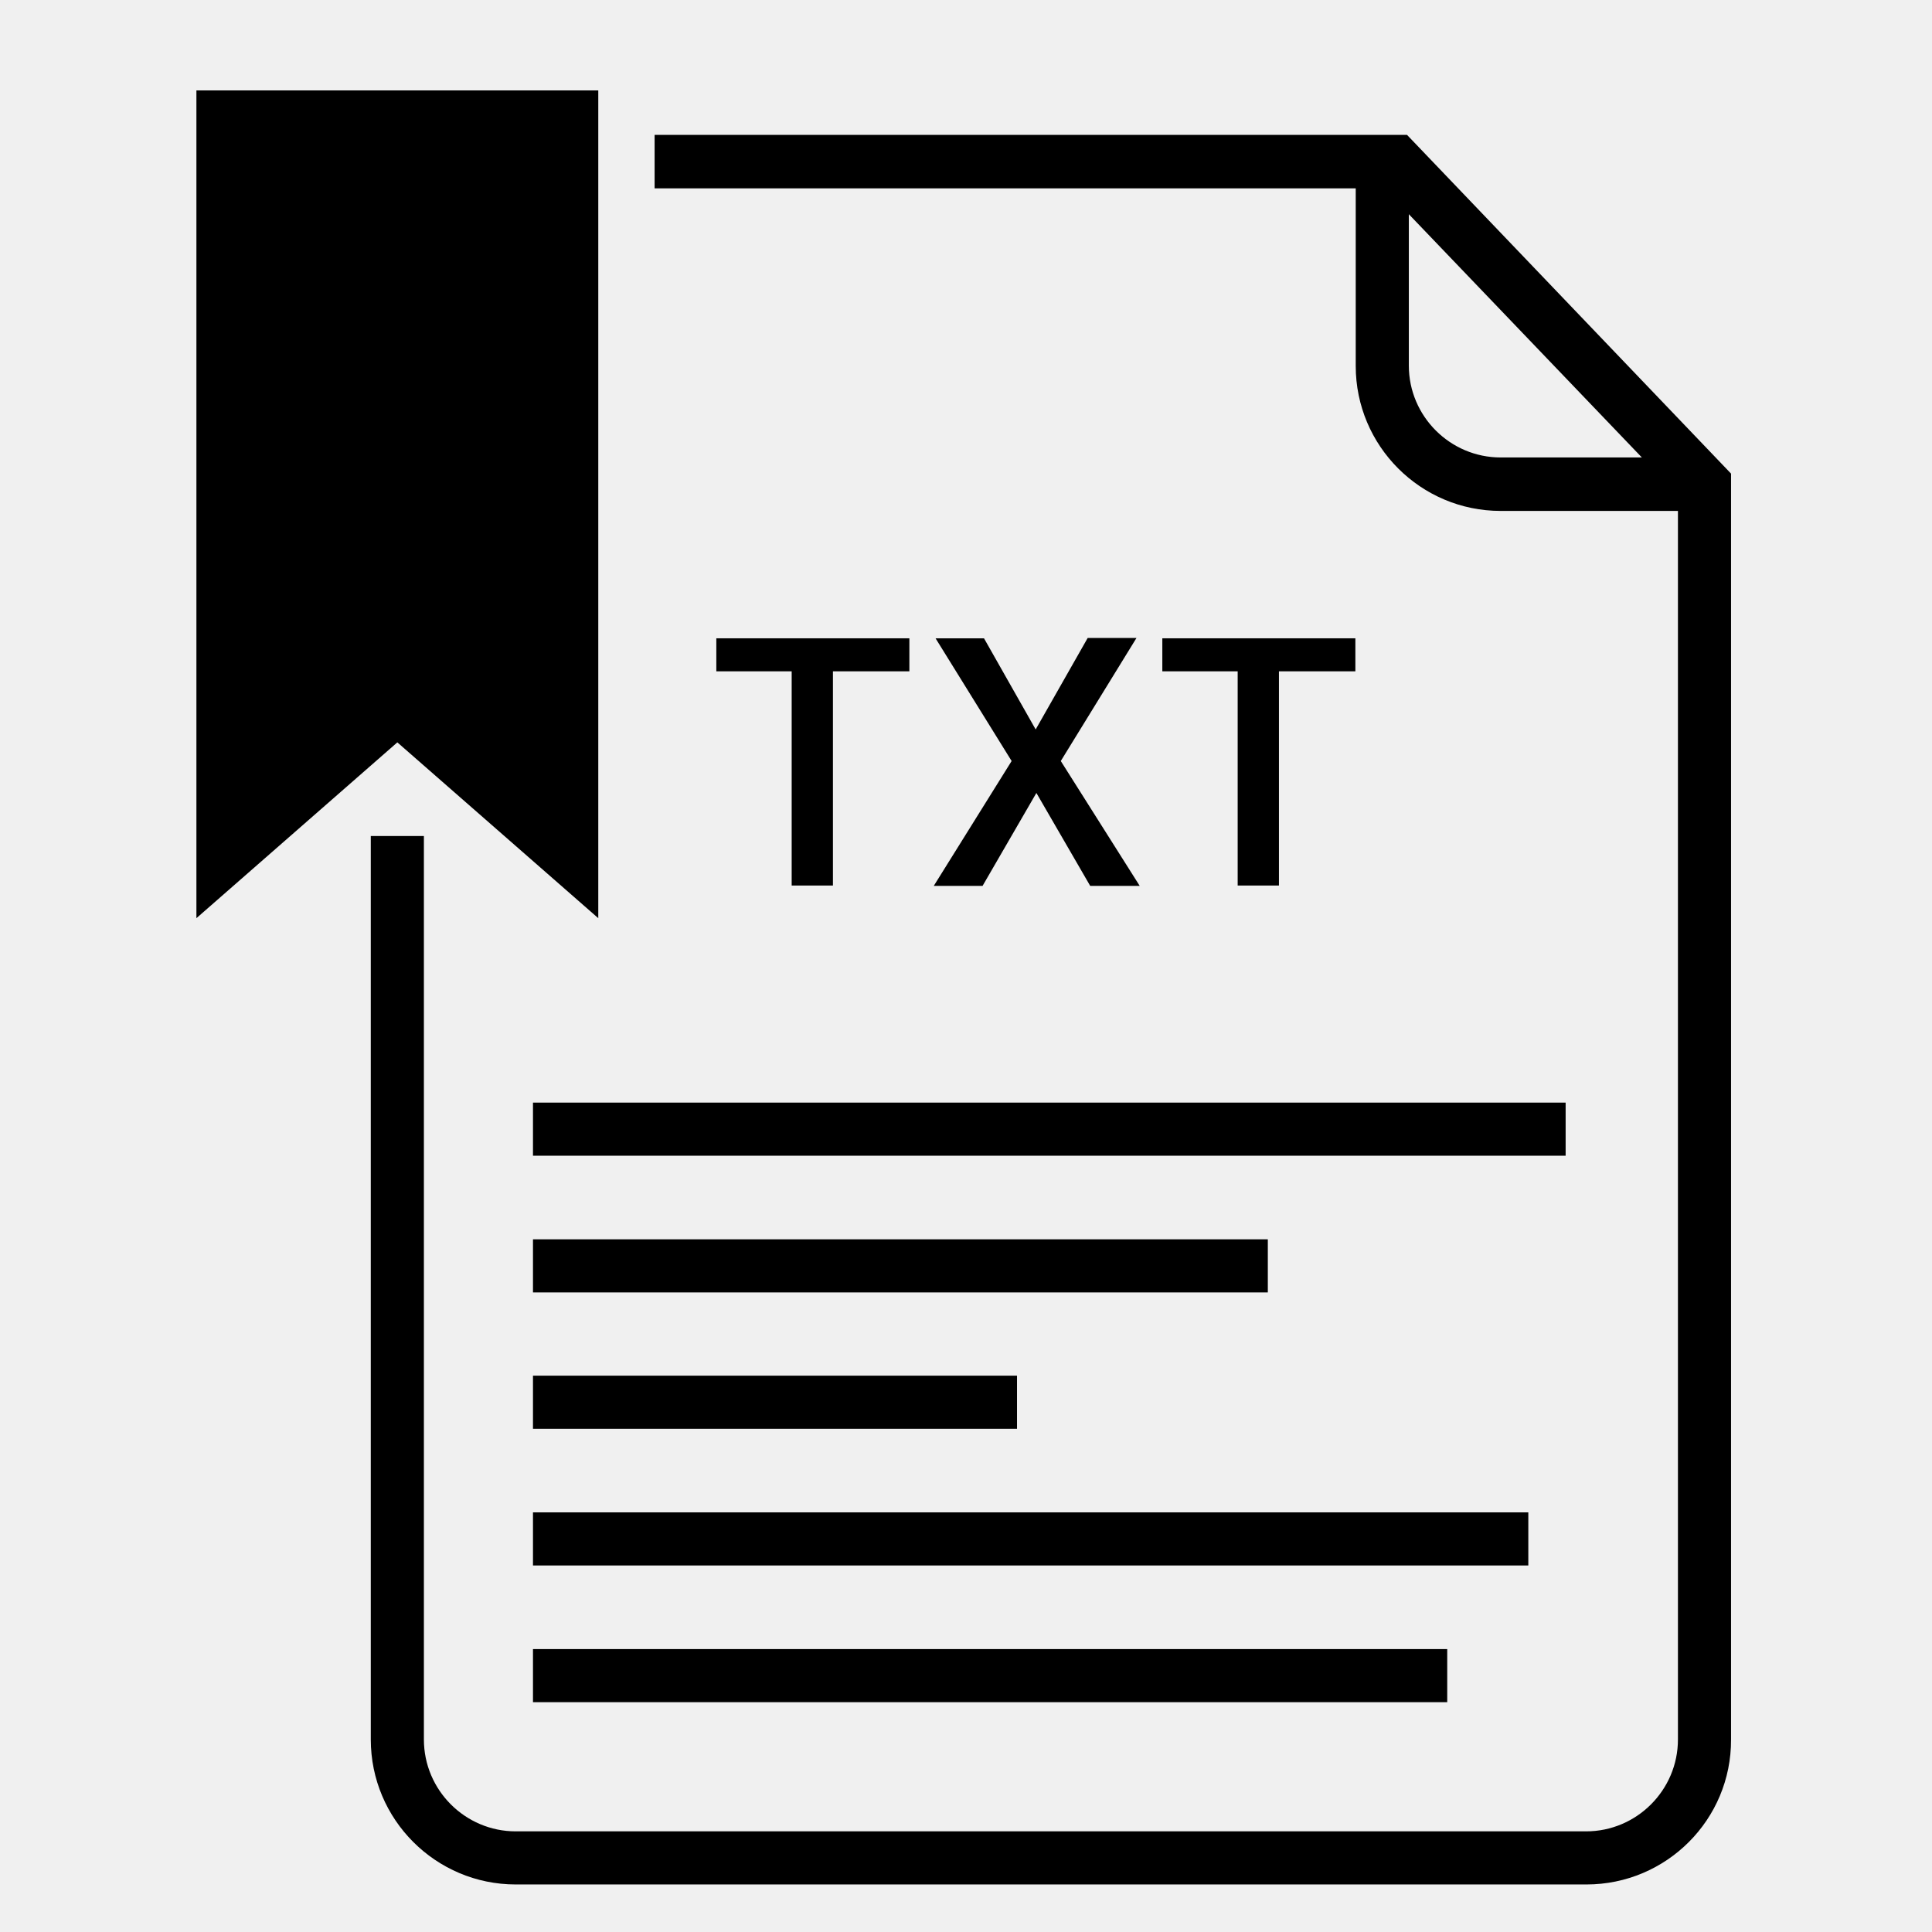
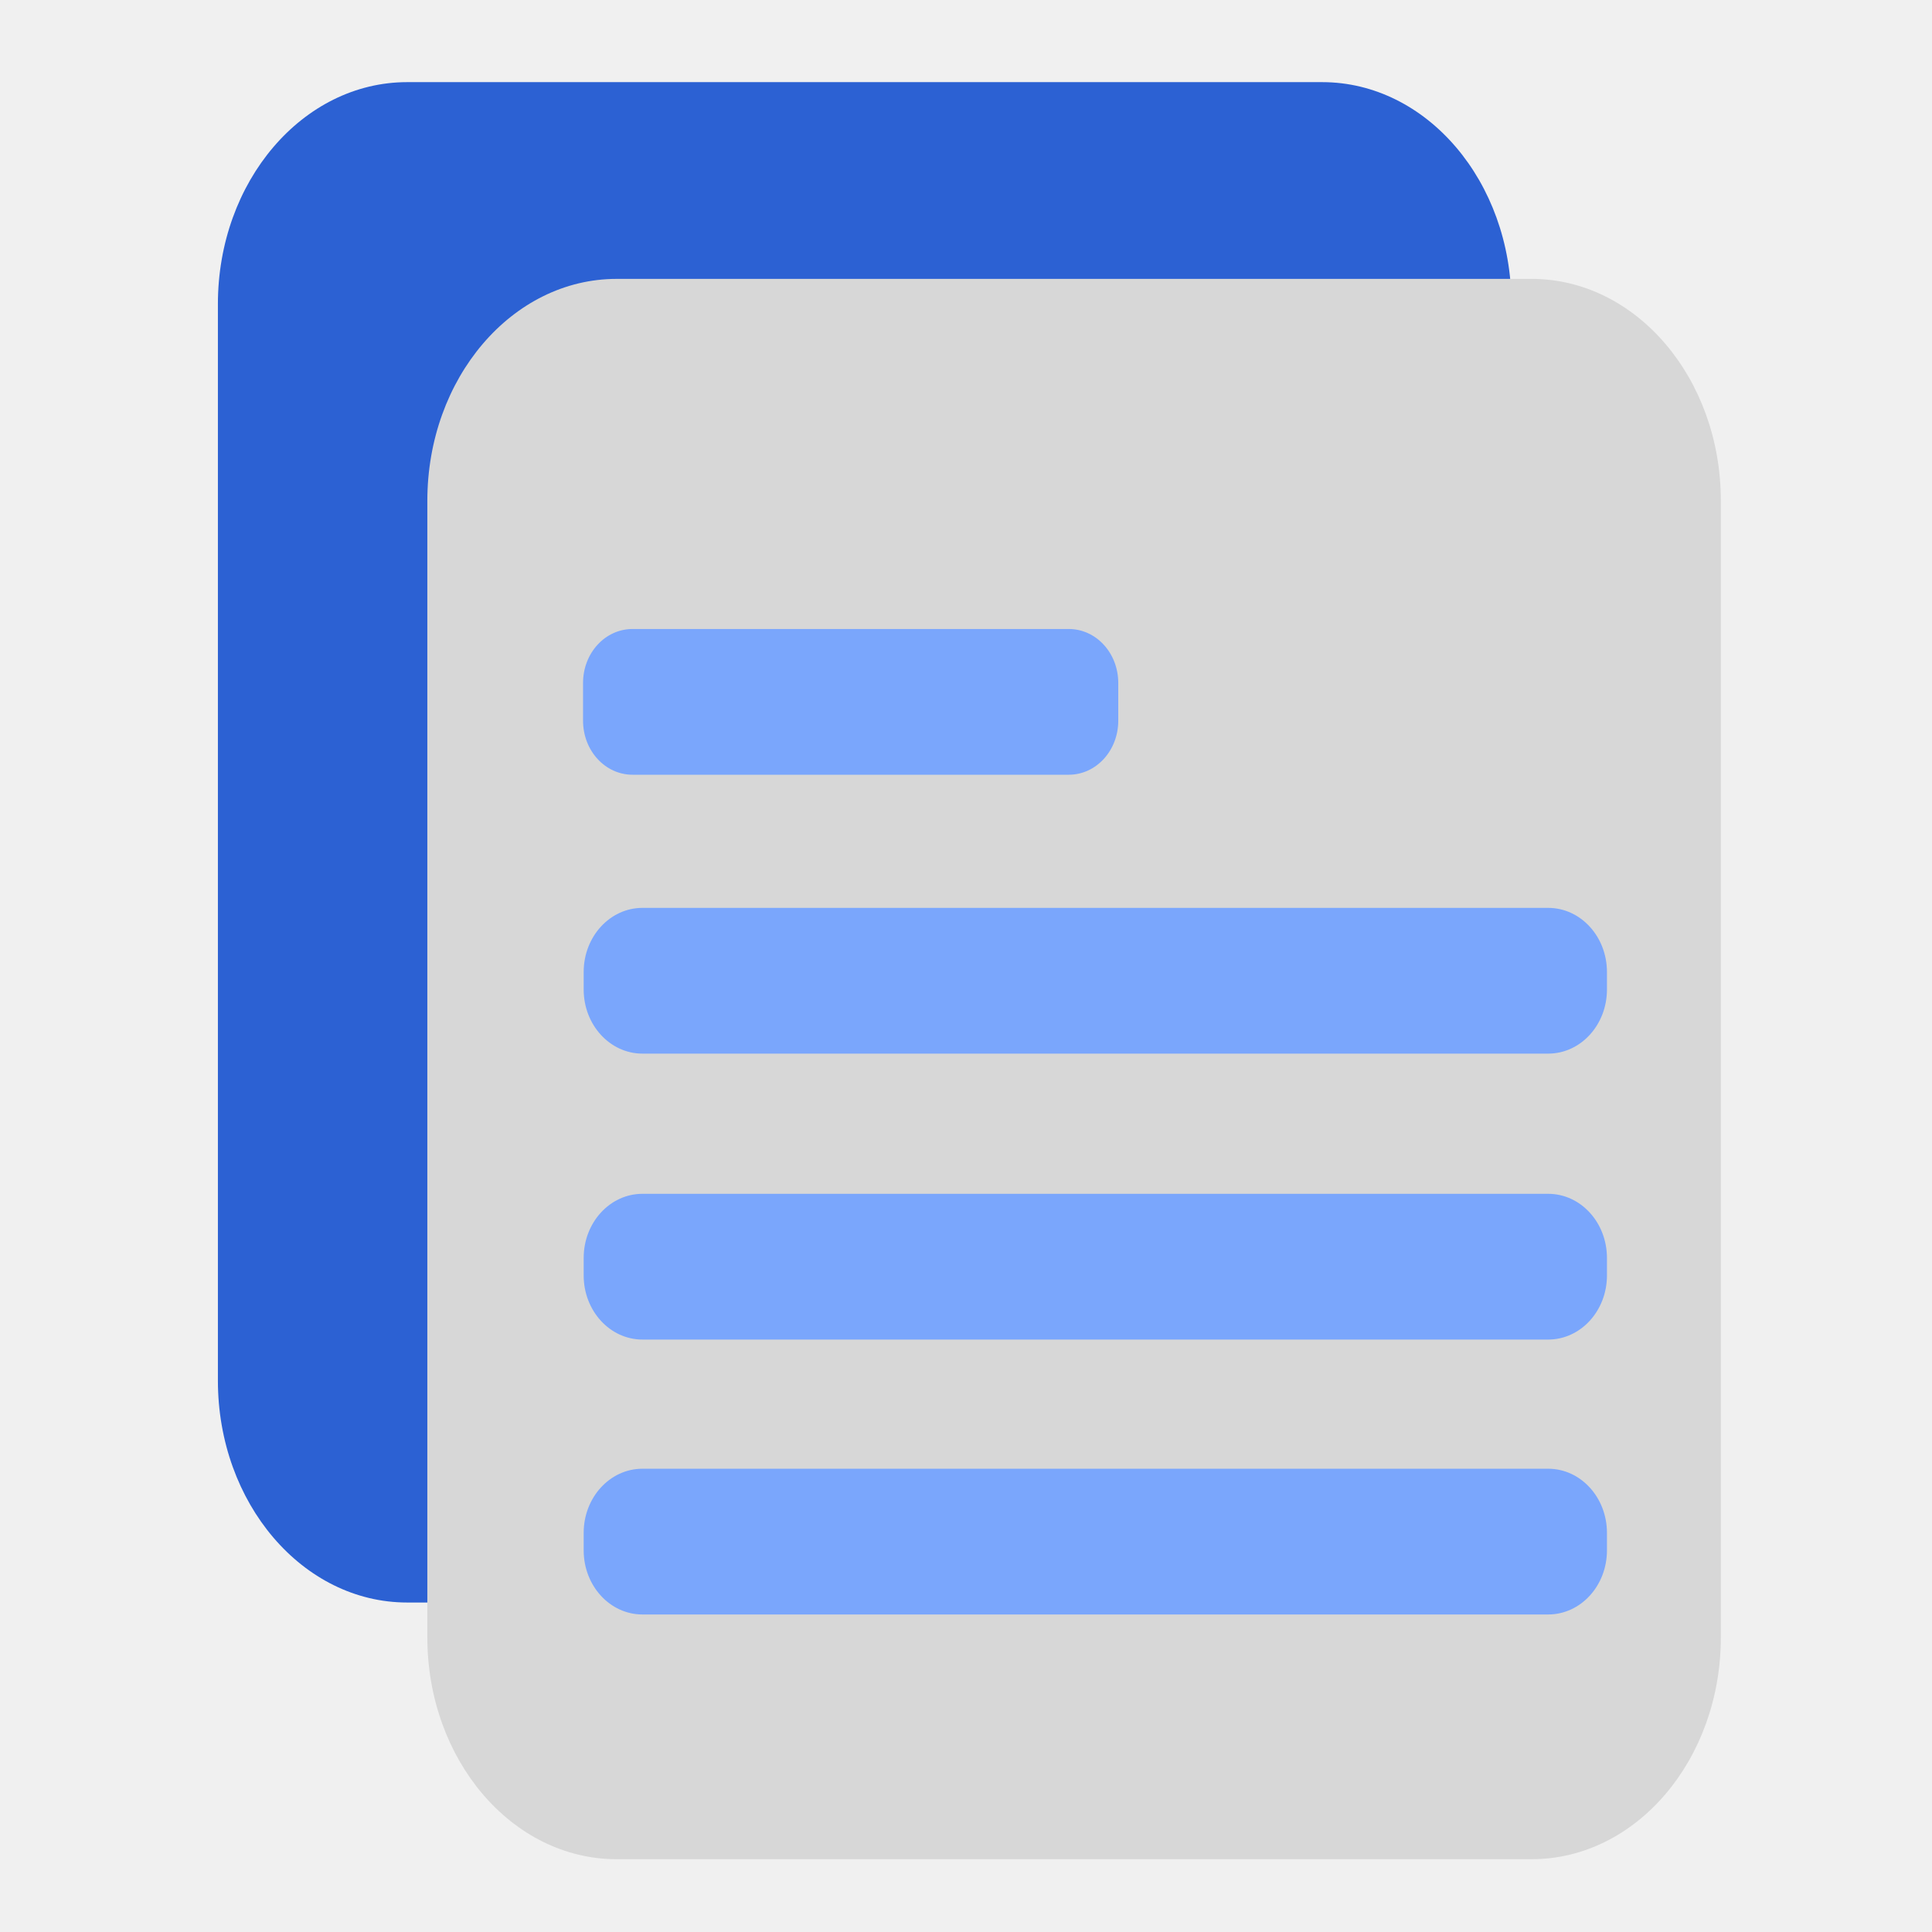
- <svg xmlns="http://www.w3.org/2000/svg" version="1.1" id="Layer_1" x="0px" y="0px" viewBox="0 0 37 37" xml:space="preserve" width="74" height="74">
-   <defs id="defs4494" />
-   <g id="layer2" />
-   <g id="layer4" style="display:inline">
-     <g transform="matrix(0.06871642,0,0,0.06871642,0.868499,1.319042)" id="XMLID_7396_">
-       <g id="XMLID_6007_">
-         <polygon id="XMLID_6023_" points="154.1,6 154.1,236.7 98.1,187.7 42.1,236.7 42.1,6 " />
-         <g id="XMLID_6021_">
-           <path d="m 462.5,123.2 h -56.9 c -22.3,0 -40.4,-18.1 -40.4,-40.4 v -57 H 380 v 56.9 c 0,14.1 11.5,25.6 25.6,25.6 h 56.9 z" id="XMLID_6022_" />
-         </g>
-         <g id="XMLID_6019_">
-           <path d="M 429.5,506 H 131.1 C 108.8,506 90.7,487.9 90.7,465.6 V 213.8 h 14.8 v 251.8 c 0,14.1 11.5,25.6 25.6,25.6 h 298.3 c 14.1,0 25.6,-11.5 25.6,-25.6 V 118.8 L 373.1,33.3 H 169.8 V 18.4 h 209.7 l 90.3,94.4 v 352.8 c 0.1,22.3 -18,40.4 -40.3,40.4 z" id="XMLID_6020_" />
-         </g>
-         <g id="XMLID_6008_">
-           <g id="XMLID_6017_">
-             <rect height="14.8" id="XMLID_6018_" width="287.8" x="135.9" y="288.1" />
-           </g>
-           <g id="XMLID_6015_">
-             <rect height="14.8" id="XMLID_6016_" width="204.8" x="135.9" y="326.2" />
-           </g>
-           <g id="XMLID_6013_">
-             <rect height="14.8" id="XMLID_6014_" width="134.9" x="135.9" y="364.2" />
-           </g>
-           <g id="XMLID_6011_">
-             <rect height="14.8" id="XMLID_6012_" width="277.4" x="135.9" y="402.3" />
-           </g>
-           <g id="XMLID_6009_">
-             <rect height="14.8" id="XMLID_6010_" width="254.8" x="135.9" y="440.4" />
-           </g>
-         </g>
-       </g>
-       <g id="XMLID_8614_">
-         <path d="m 240.8,167.9 h -21.3 v 59.7 H 208 v -59.7 h -21 v -9.2 h 53.8 z" id="XMLID_8619_" />
-         <path d="m 276,184.1 14.5,-25.5 h 13.6 l -21.1,34.3 22,34.8 h -13.8 l -15,-25.9 -15,25.9 h -13.6 l 21.7,-34.8 -21.2,-34.2 h 13.5 z" id="XMLID_8617_" />
-         <path d="m 365.1,167.9 h -21.3 v 59.7 h -11.5 v -59.7 h -21 v -9.2 h 53.8 z" id="XMLID_8615_" />
-       </g>
-     </g>
+ <svg xmlns="http://www.w3.org/2000/svg" height="74" width="74" xml:space="preserve" viewBox="0 0 37 37" y="0px" x="0px" id="Layer_1" version="1.1">
+   <defs id="defs4494">
+     <clipPath id="clipPath4157" clipPathUnits="userSpaceOnUse">
+       <path style="fill:#f9f8f2;fill-opacity:1;stroke-width:1.007" id="path4159" d="M 27.643,3.295 40.729,16.381 H 29.656 c -0.978,0 -2.013,-1.035 -2.013,-2.013 z" />
+     </clipPath>
+     <pattern id="pattern5858" patternTransform="translate(4.926188,46.4677)" height="14.344" width="27.648" patternUnits="userSpaceOnUse">
+       <text xml:space="preserve" style="font-style:normal;font-weight:normal;font-size:21.521px;line-height:1.25;font-family:sans-serif;fill:#000000;fill-opacity:1;stroke:none;stroke-width:1" x="0.252" y="14.344" id="text5843">
+         <tspan id="tspan5841" x="0.252" y="14.344" style="font-style:normal;font-variant:normal;font-weight:normal;font-stretch:normal;font-family:'Franklin Gothic Demi Cond';-inkscape-font-specification:'Franklin Gothic Demi Cond';fill:#ffffff;fill-opacity:1;stroke-width:1">TXT</tspan>
+       </text>
+     </pattern>
+   </defs>
+   <g id="layer1">
+     <rect rx="3.625" ry="4.25" y="1.573" x="4.173" height="29.117" width="24.772" id="rect4233-5" style="display:inline;fill:#2c61d3;fill-opacity:1;stroke:none;stroke-width:1.89" />
  </g>
-   <g id="layer5" />
-   <g id="layer6" />
+   <g style="display:none" id="layer2" />
+   <g style="display:inline" id="layer4">
+     <text transform="scale(0.7927099,1.261496)" id="text2288" y="10.062" x="-37.669" style="font-style:normal;font-weight:normal;font-size:6.666px;line-height:1.25;font-family:sans-serif;fill:#000000;fill-opacity:1;stroke:none;stroke-width:0.5" xml:space="preserve">
+       <tspan style="font-style:normal;font-variant:normal;font-weight:normal;font-stretch:normal;font-family:'Microsoft New Tai Lue';-inkscape-font-specification:'Microsoft New Tai Lue';stroke-width:0.5" y="10.062" x="-37.669" id="tspan2286" />
+     </text>
+     <rect rx="3.625" ry="4.25" y="5.341" x="8.184" height="30.265" width="24.772" id="rect4233" style="fill:#d7d7d7;fill-opacity:1;stroke:none;stroke-width:1.89" />
+     <path d="m 12.114,12.046 c -0.525,0 -0.948,0.461 -0.948,1.034 v 0.722 c 0,0.573 0.423,1.035 0.948,1.035 h 2.492 3.37 2.492 c 0.525,0 0.948,-0.462 0.948,-1.035 v -0.722 c 0,-0.573 -0.423,-1.034 -0.948,-1.034 H 17.976 14.606 Z" style="fill:#7aa6fc;fill-opacity:1;stroke:none;stroke-width:1.89" id="rect4235" />
+     <rect style="display:inline;fill:#7aa6fc;fill-opacity:1;stroke:none;stroke-width:1.89" id="rect4235-2" width="19.597" height="2.791" x="11.178" y="17.387" rx="1.125" ry="1.228" />
+     <rect ry="1.228" rx="1.125" y="22.863" x="11.178" height="2.791" width="19.597" id="rect4235-2-2" style="display:inline;fill:#7aa6fc;fill-opacity:1;stroke:none;stroke-width:1.89" />
+     <rect style="display:inline;fill:#7aa6fc;fill-opacity:1;stroke:none;stroke-width:1.89" id="rect4235-2-2-7" width="19.597" height="2.791" x="11.178" y="28.128" rx="1.125" ry="1.228" />
+   </g>
+   <g style="display:none" id="layer5" />
+   <g style="display:none" id="layer6" />
</svg>
